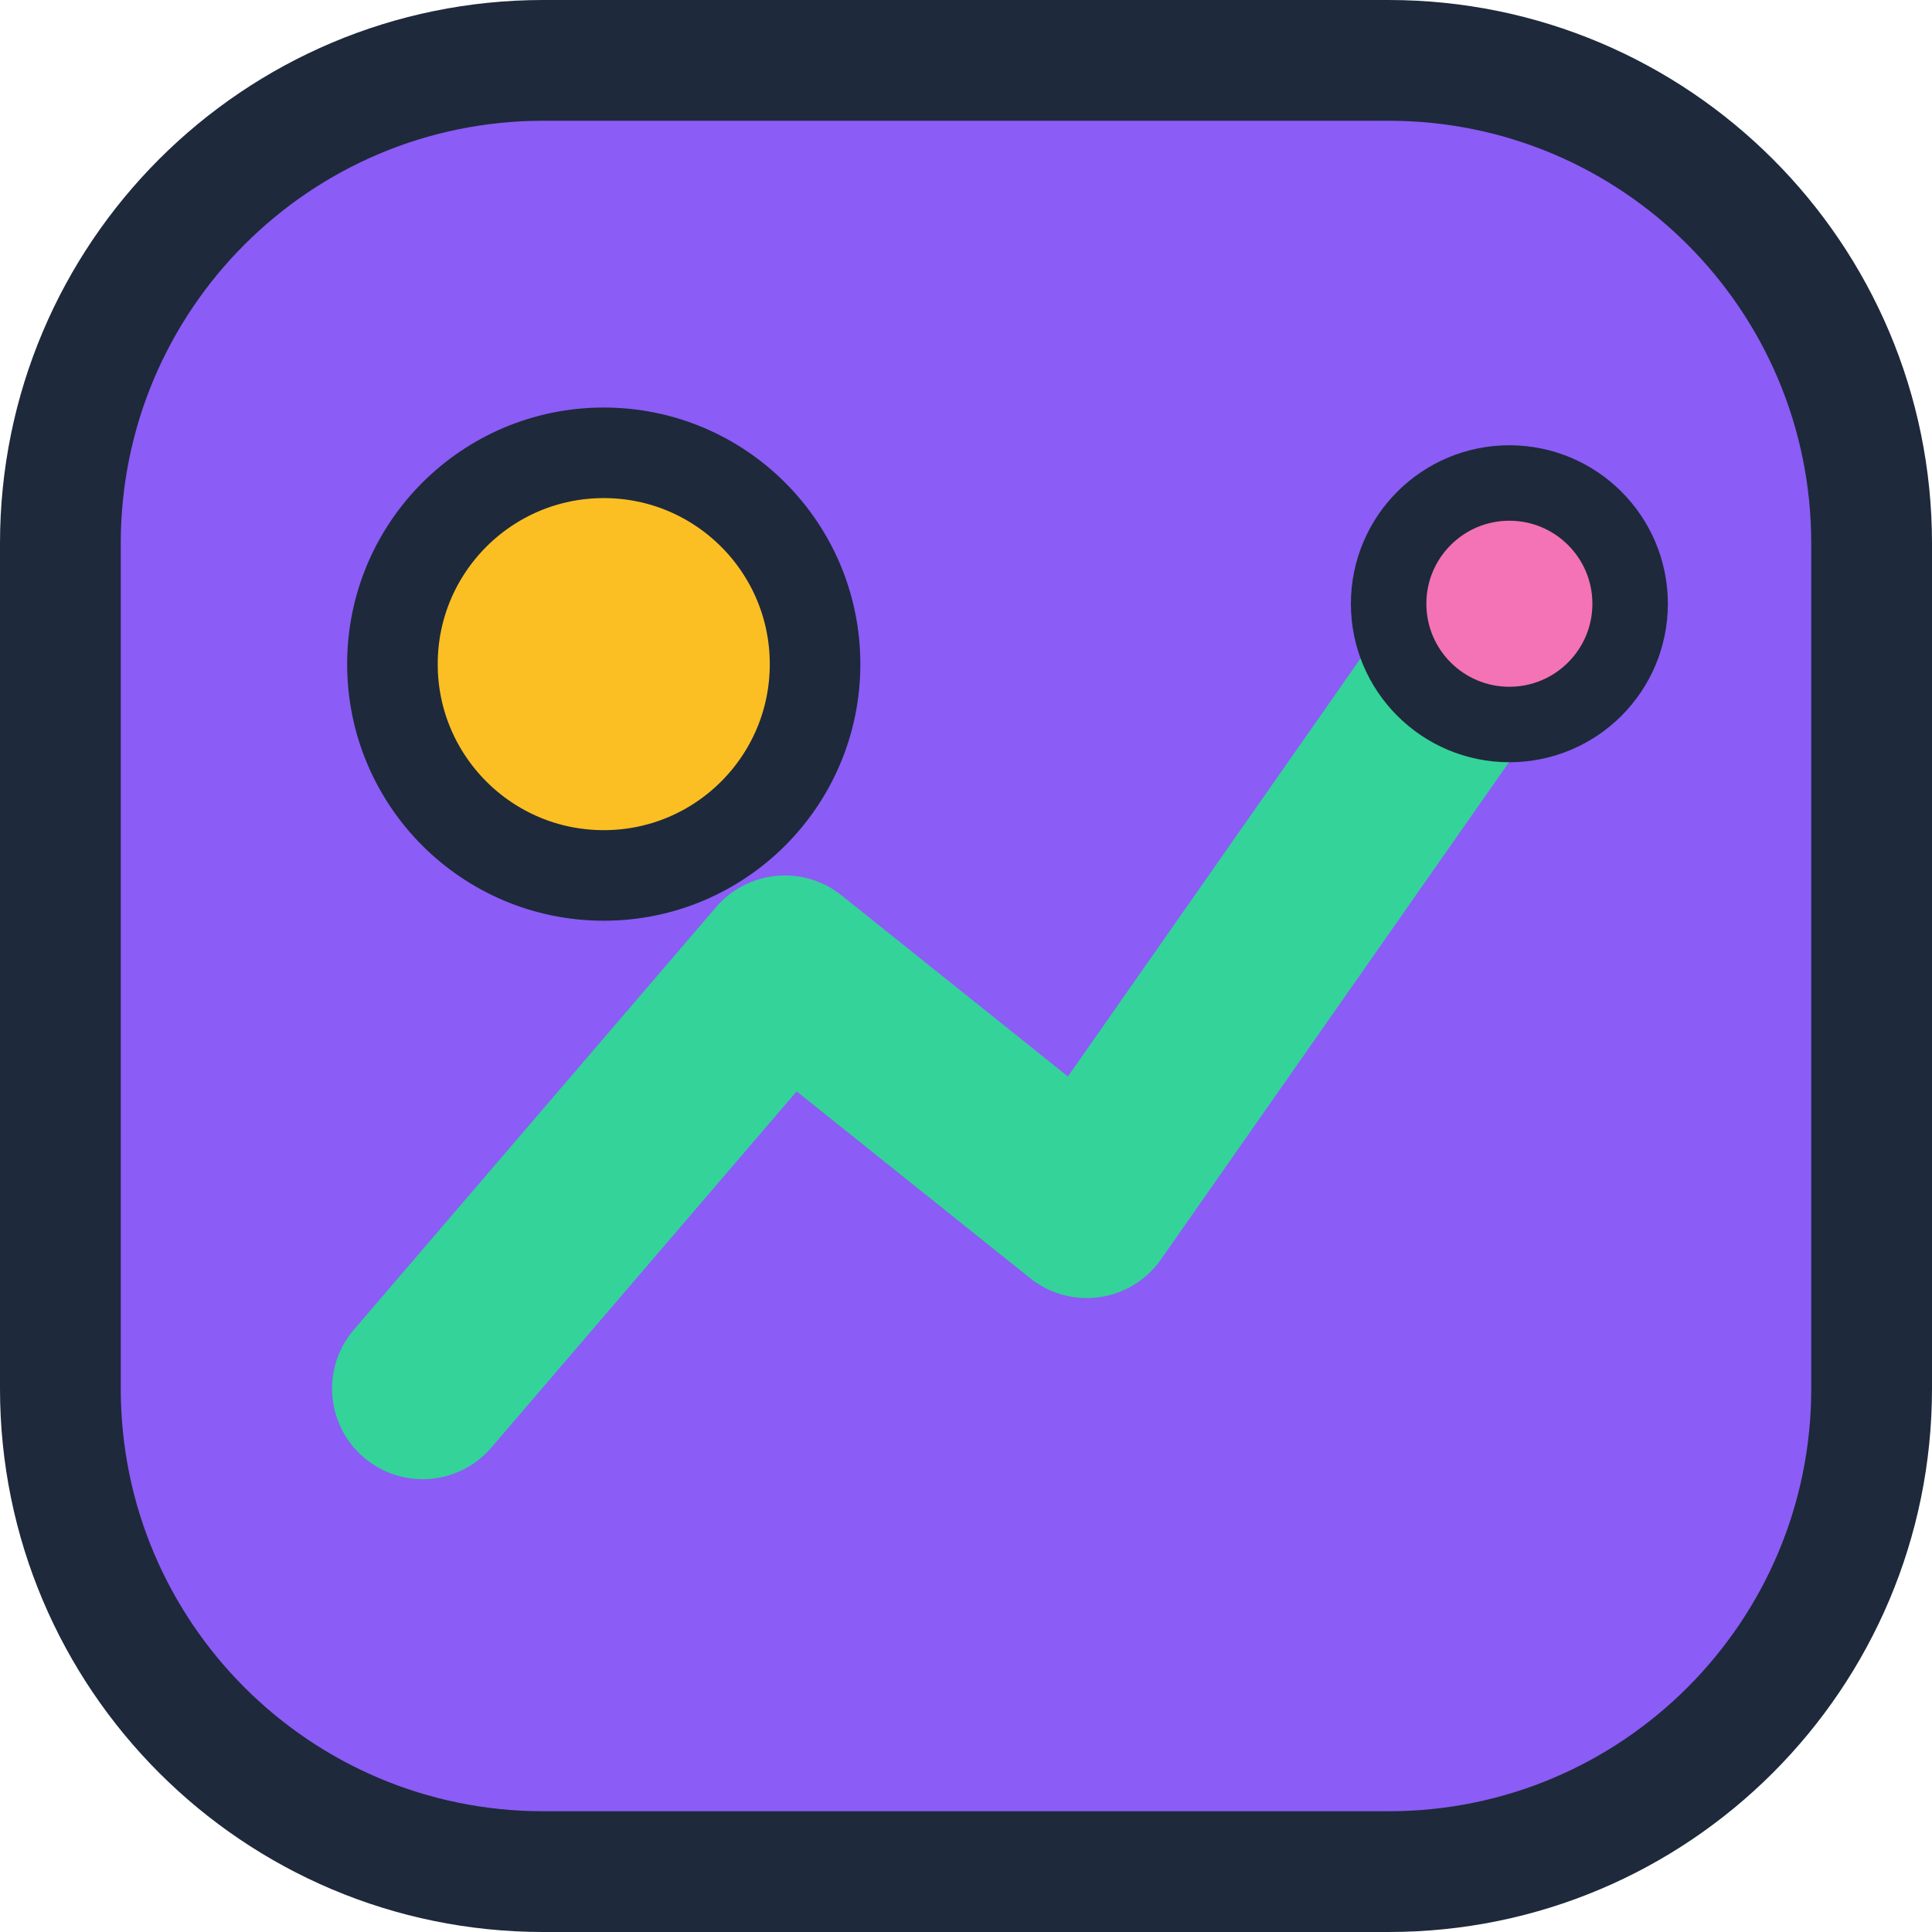
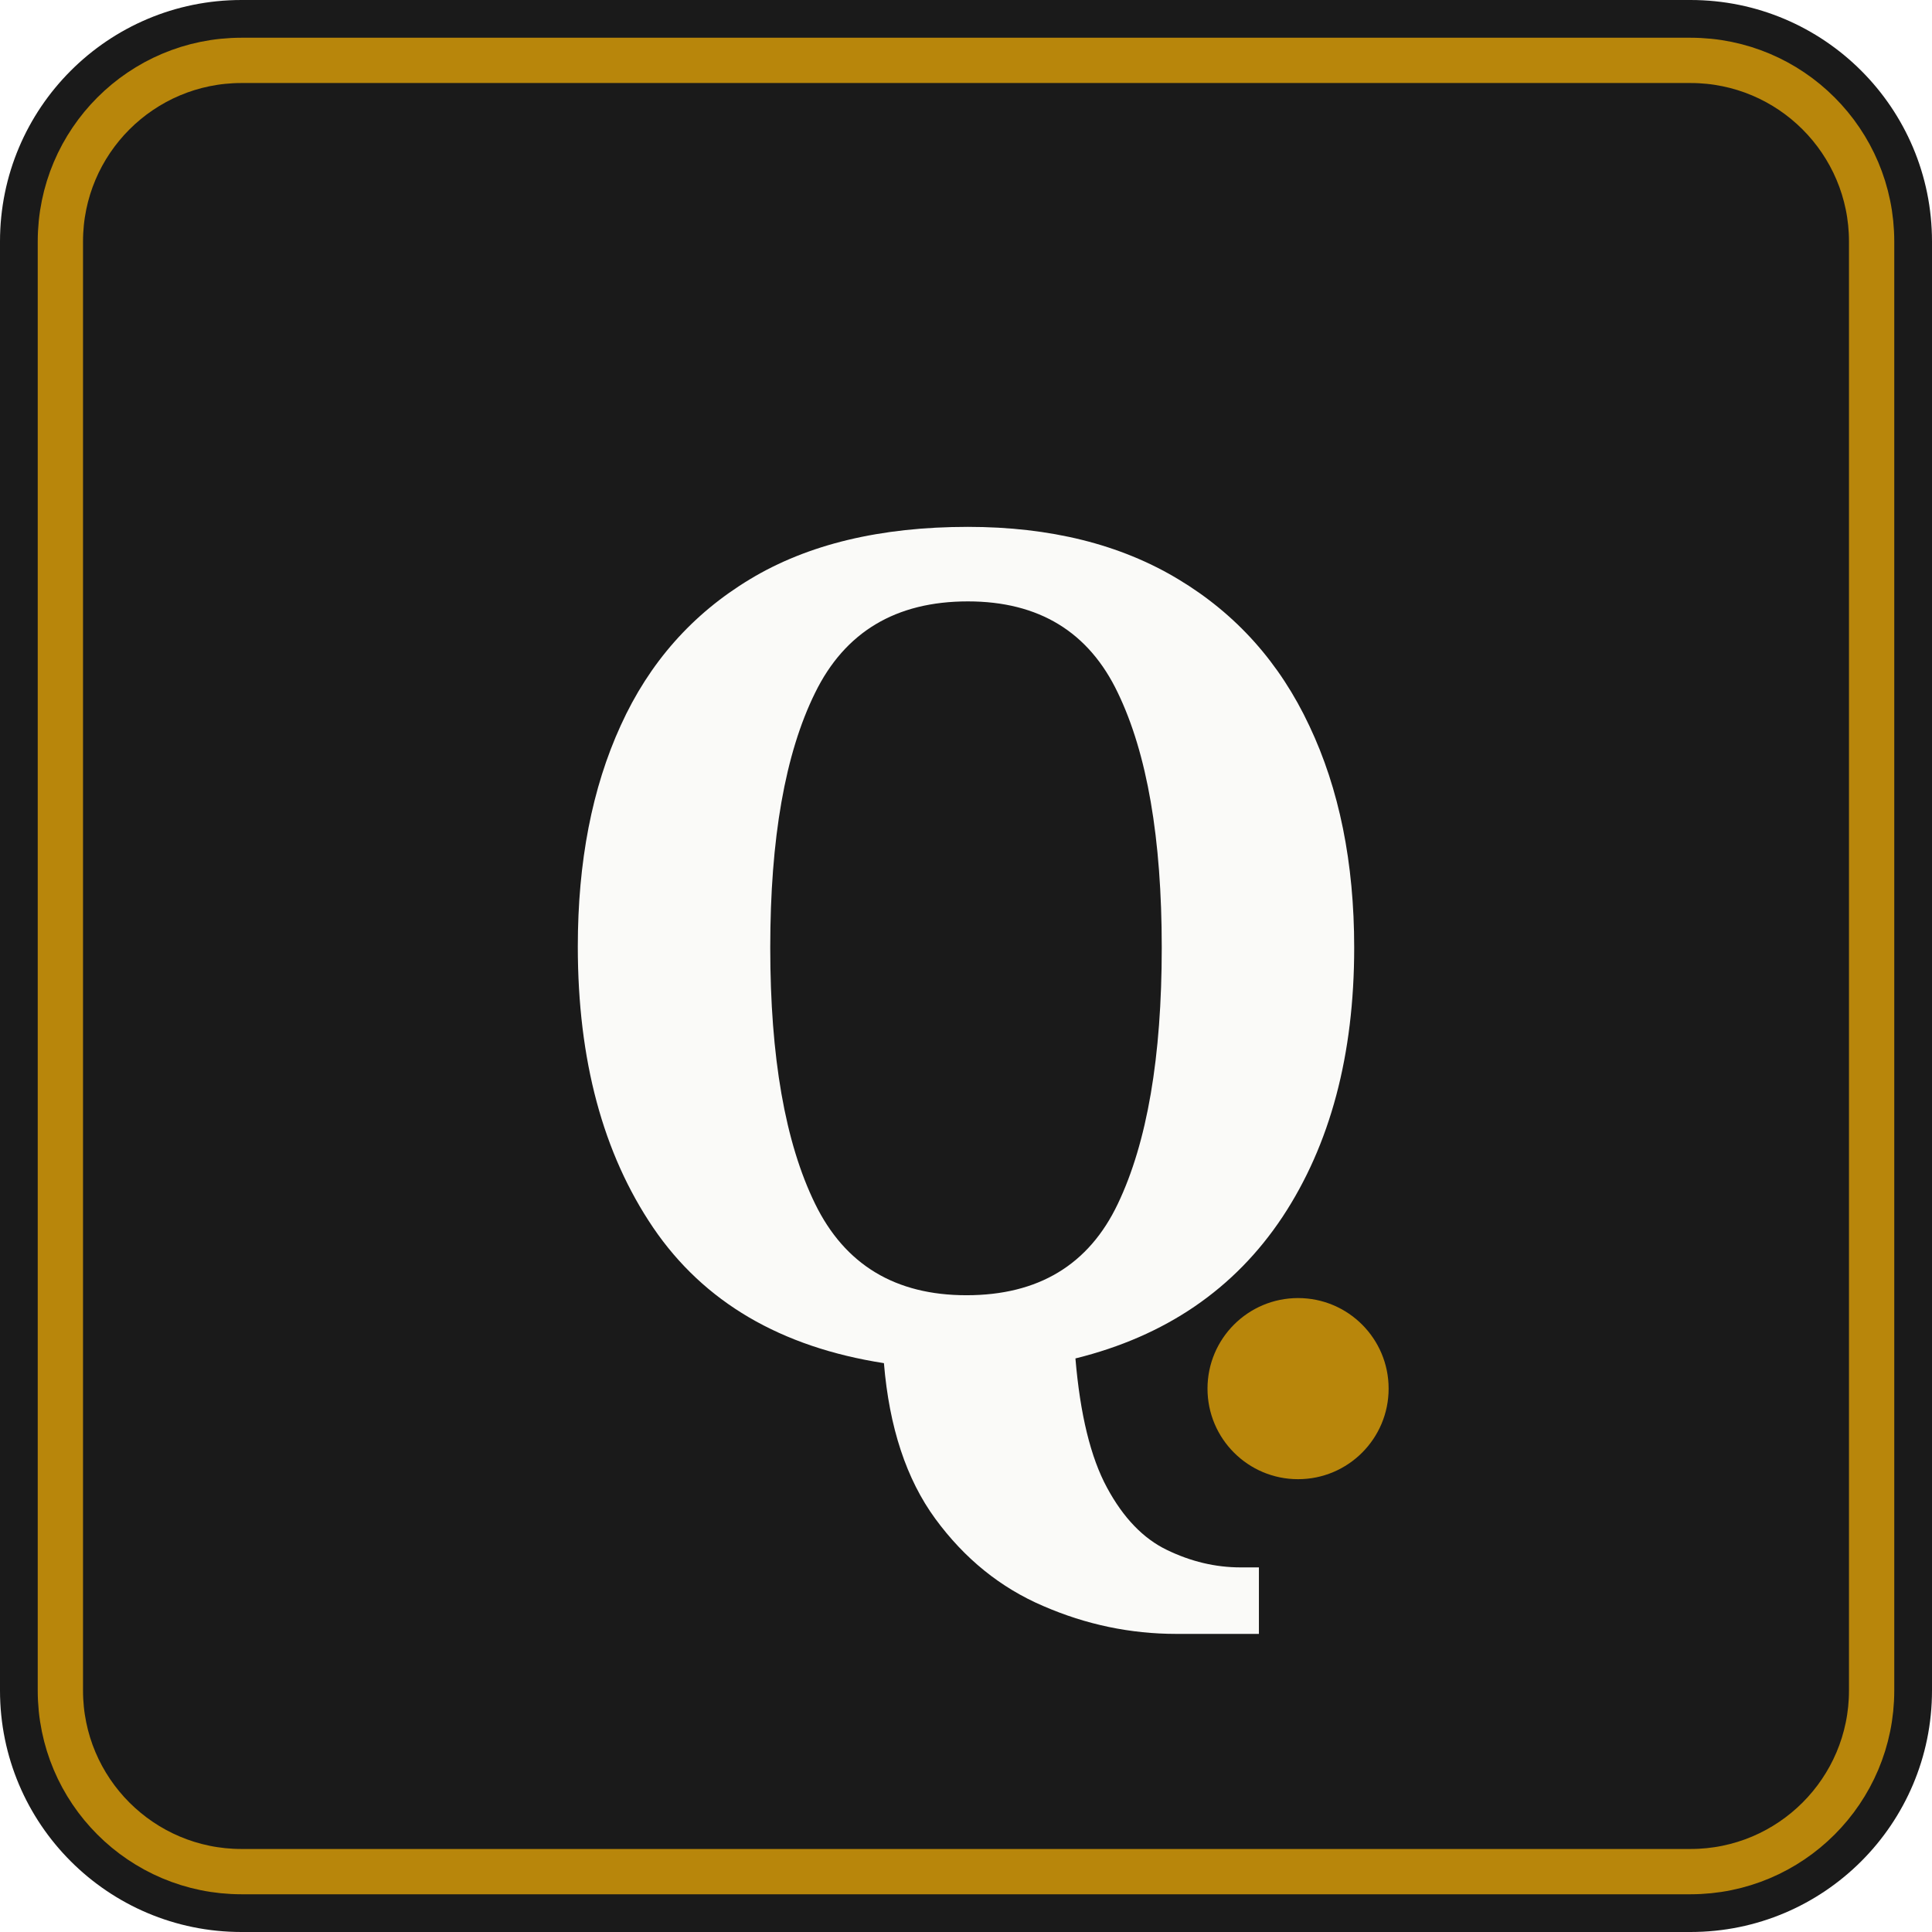
<svg xmlns="http://www.w3.org/2000/svg" viewBox="0 0 64 64">
-   <rect x="2" y="2" width="60" height="60" rx="16" fill="#8B5CF6" stroke="#1E293B" stroke-width="4" />
-   <circle cx="20" cy="22" r="7" fill="#FBBF24" stroke="#1E293B" stroke-width="3" />
-   <path d="M14 46 L26 32 L36 40 L50 20" fill="none" stroke="#34D399" stroke-width="6" stroke-linecap="round" stroke-linejoin="round" />
-   <circle cx="50" cy="20" r="4" fill="#F472B6" stroke="#1E293B" stroke-width="2.5" />
+   <rect width="64" height="64" rx="8" fill="#1A1A1A" />
+   <rect x="2" y="2" width="60" height="60" rx="6" fill="none" stroke="#B8860B" stroke-width="1.5" />
+   <text x="32" y="45" font-family="'Playfair Display', Georgia, serif" font-size="38" font-weight="700" fill="#FAFAF8" text-anchor="middle">Q</text>
+   <circle cx="43" cy="46" r="3" fill="#B8860B" />
</svg>
